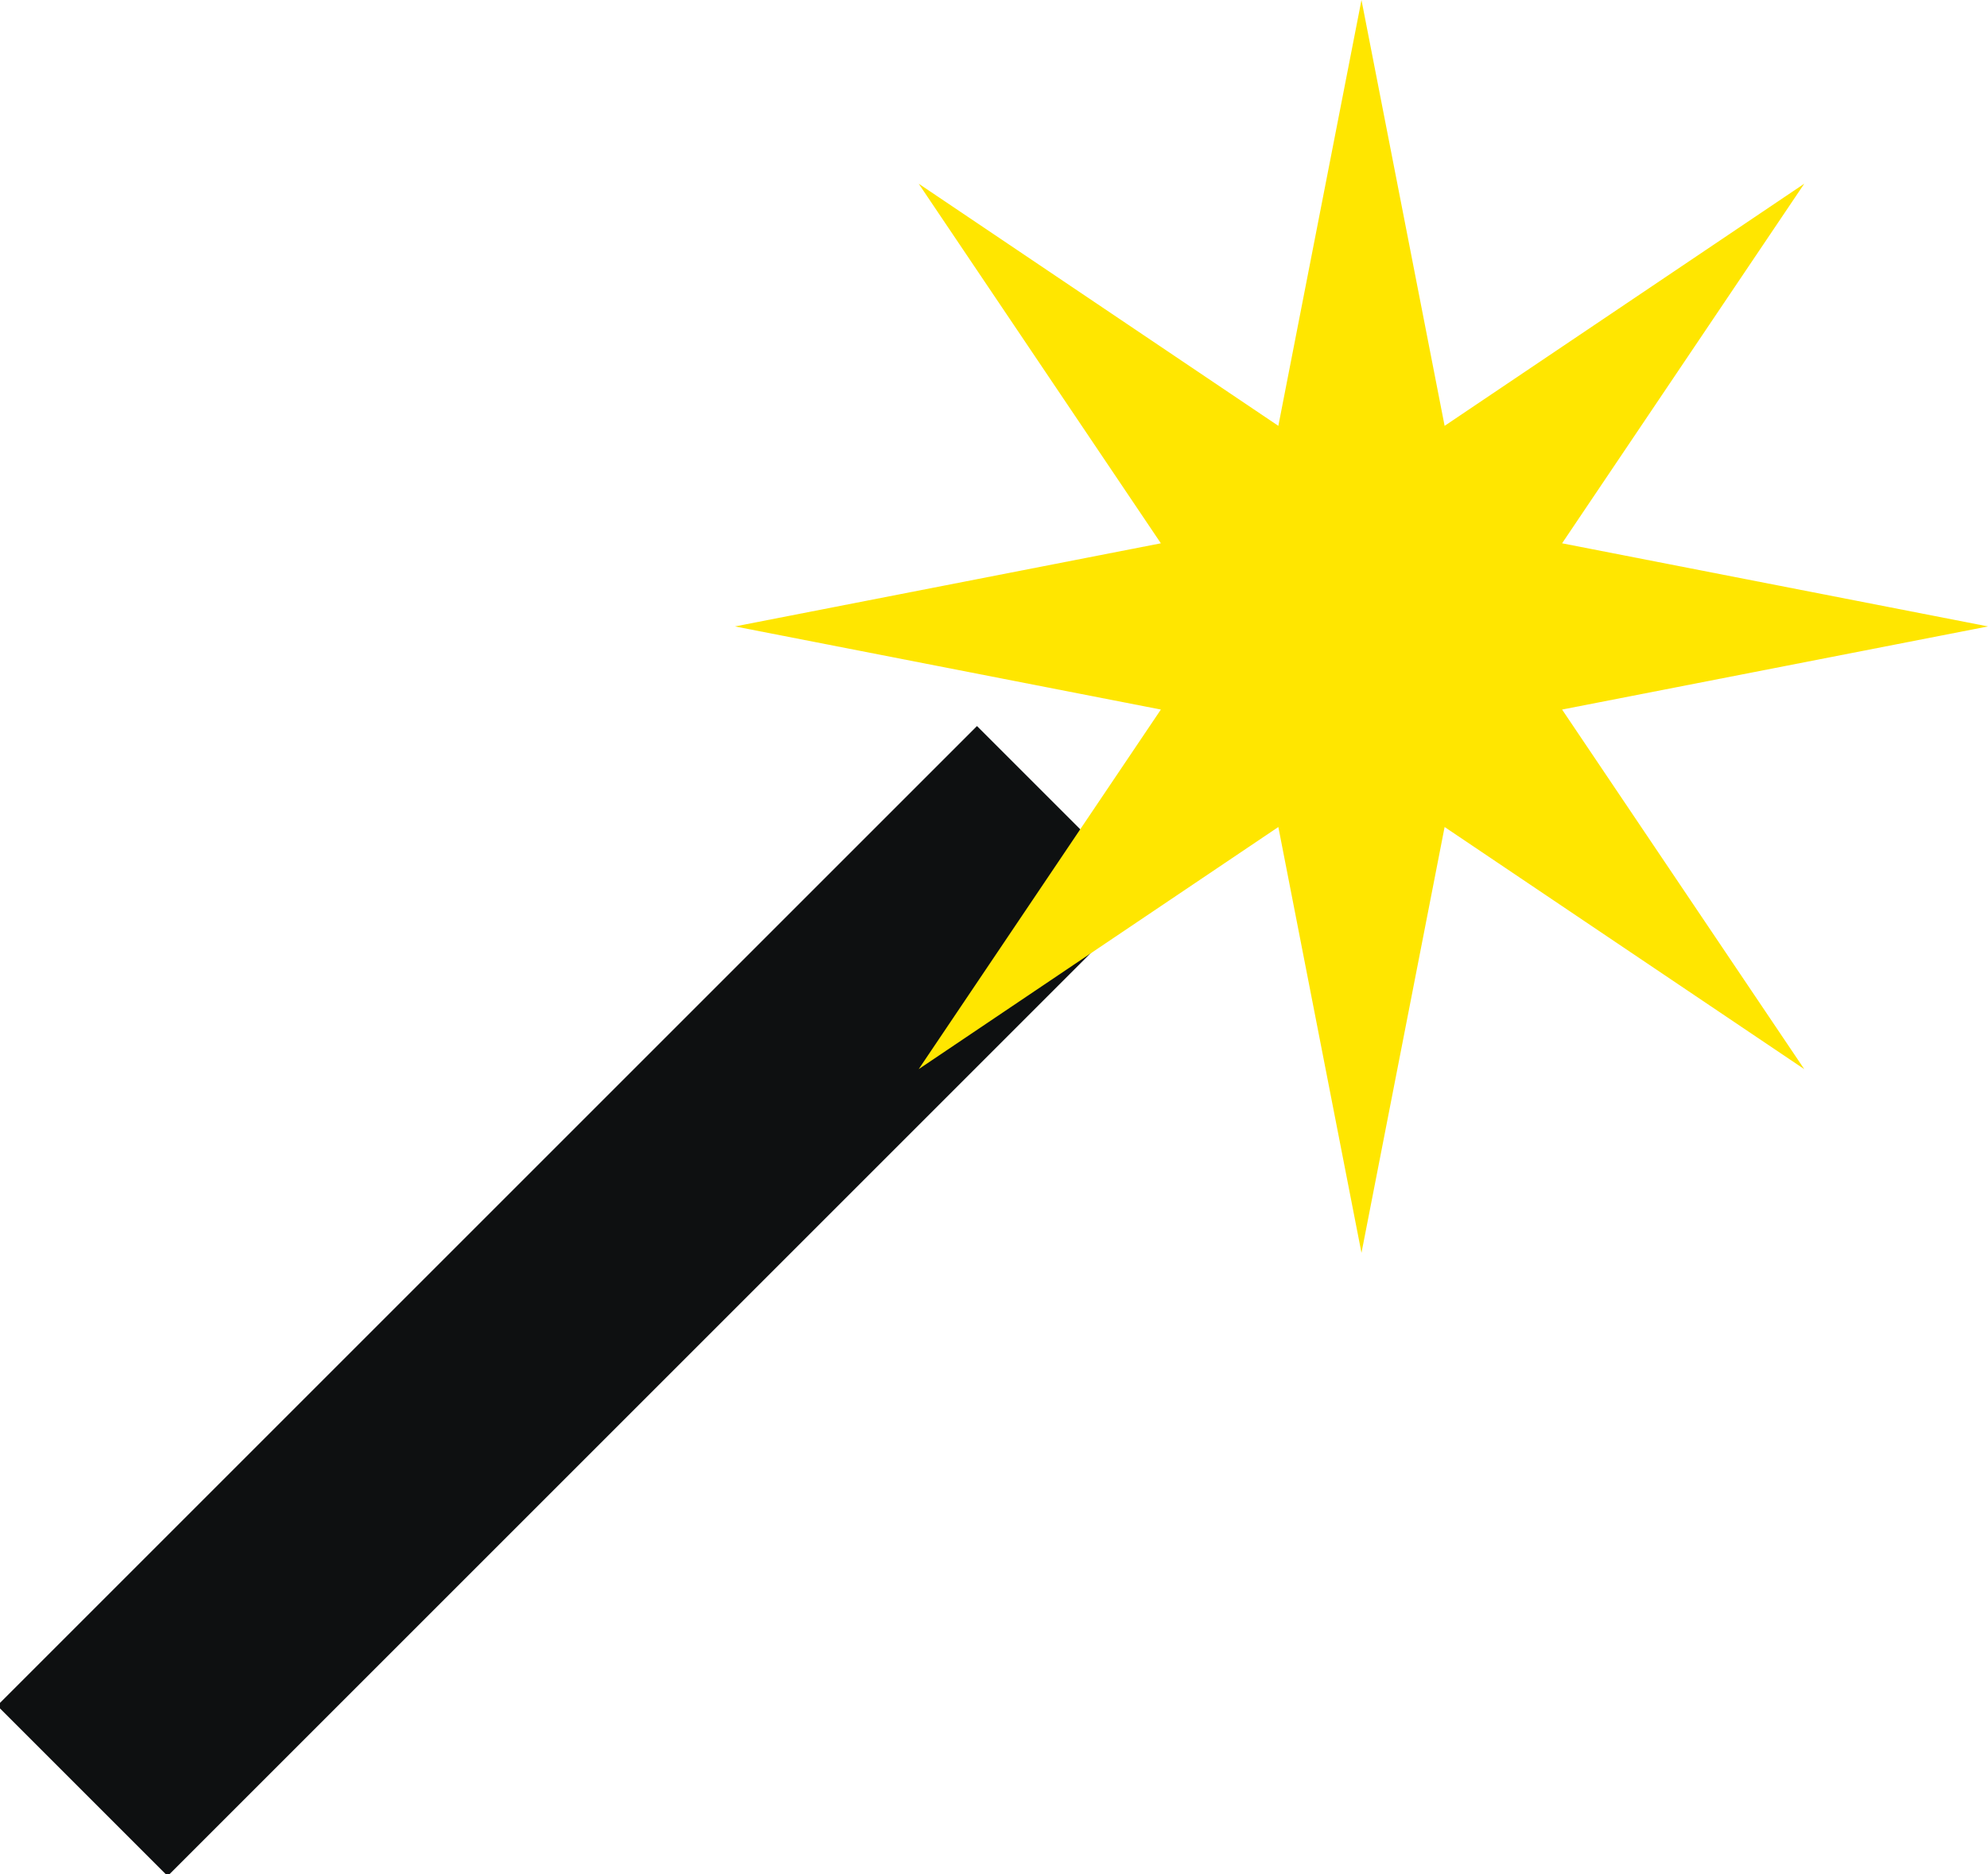
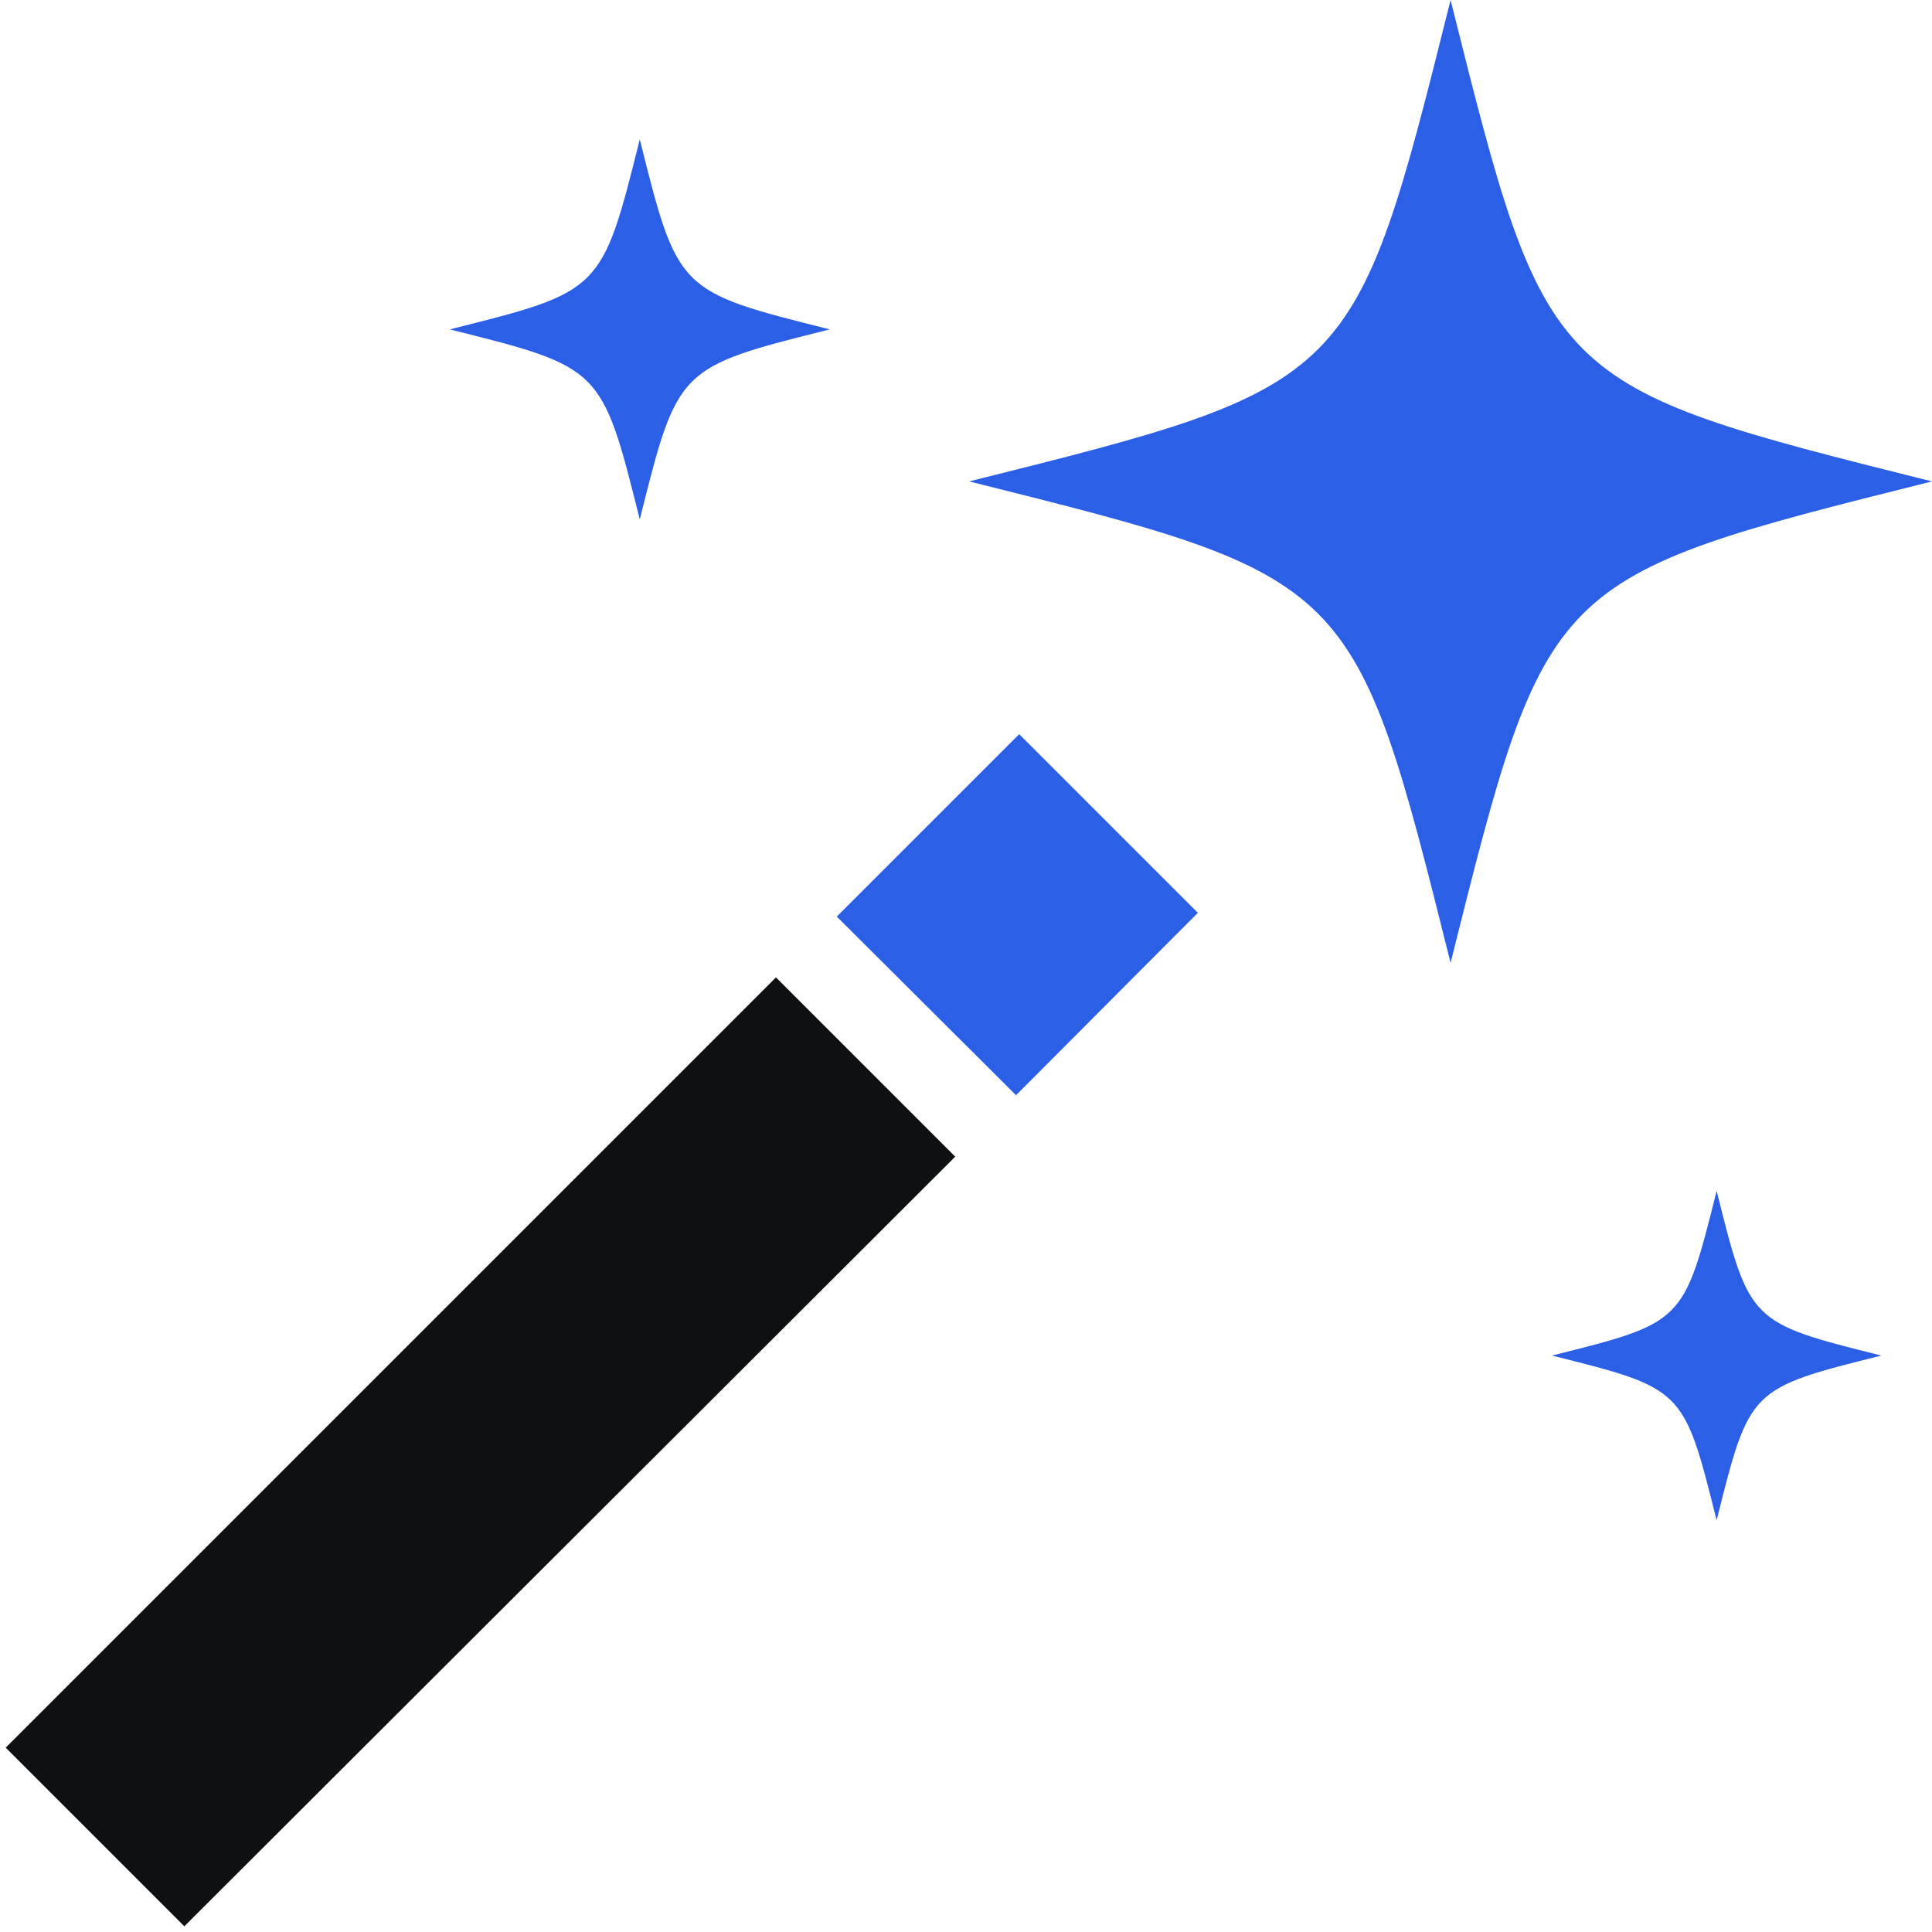
- <svg xmlns="http://www.w3.org/2000/svg" viewBox="-10 0 330 311" width="330" height="311" preserveAspectRatio="xMinYMin meet" aria-hidden="true">
-   <rect x="-30" y="196" width="230" height="40" transform="rotate(-45 85 216)" fill="#0e1011" />
-   <path d="M216.0 0.0 L229.8 70.7 L289.5 30.5 L249.3 90.2 L320.0 104.0 L249.3 117.8 L289.5 177.5 L229.8 137.3 L216.0 208.0 L202.2 137.3 L142.5 177.5 L182.7 117.8 L112.0 104.0 L182.7 90.2 L142.5 30.5 L202.2 70.7 Z" fill="#ffe600" />
+ <svg xmlns="http://www.w3.org/2000/svg" viewBox="15 0 305 305" width="305" height="305" preserveAspectRatio="xMinYMin meet" aria-hidden="true">
+   <path d="M44.1 304.1 L15.9 275.9 L137.5 154.3 L165.8 182.6 Z" fill="#0e1011" />
+   <path d="M147.1 144.7 L175.9 115.9 L204.1 144.1 L175.4 172.9 Z" fill="#2a5fe6" />
+   <path d="M244 0 C259.2 60.8 259.2 60.8 320 76 C259.2 91.2 259.2 91.2 244 152 C228.8 91.2 228.8 91.2 168 76 C228.8 60.8 228.8 60.8 244 0 Z" fill="#2a5fe6" />
+   <path d="M116 22 C122.0 46.0 122.0 46.0 146 52 C122.0 58.0 122.0 58.0 116 82 C110.0 58.0 110.0 58.0 86 52 C110.0 46.0 110.0 46.0 116 22 Z" fill="#2a5fe6" />
+   <path d="M286 188 C291.2 208.8 291.2 208.8 312 214 C291.2 219.2 291.2 219.2 286 240 C280.8 219.2 280.8 219.2 260 214 C280.8 208.8 280.8 208.8 286 188 Z" fill="#2a5fe6" />
</svg>
